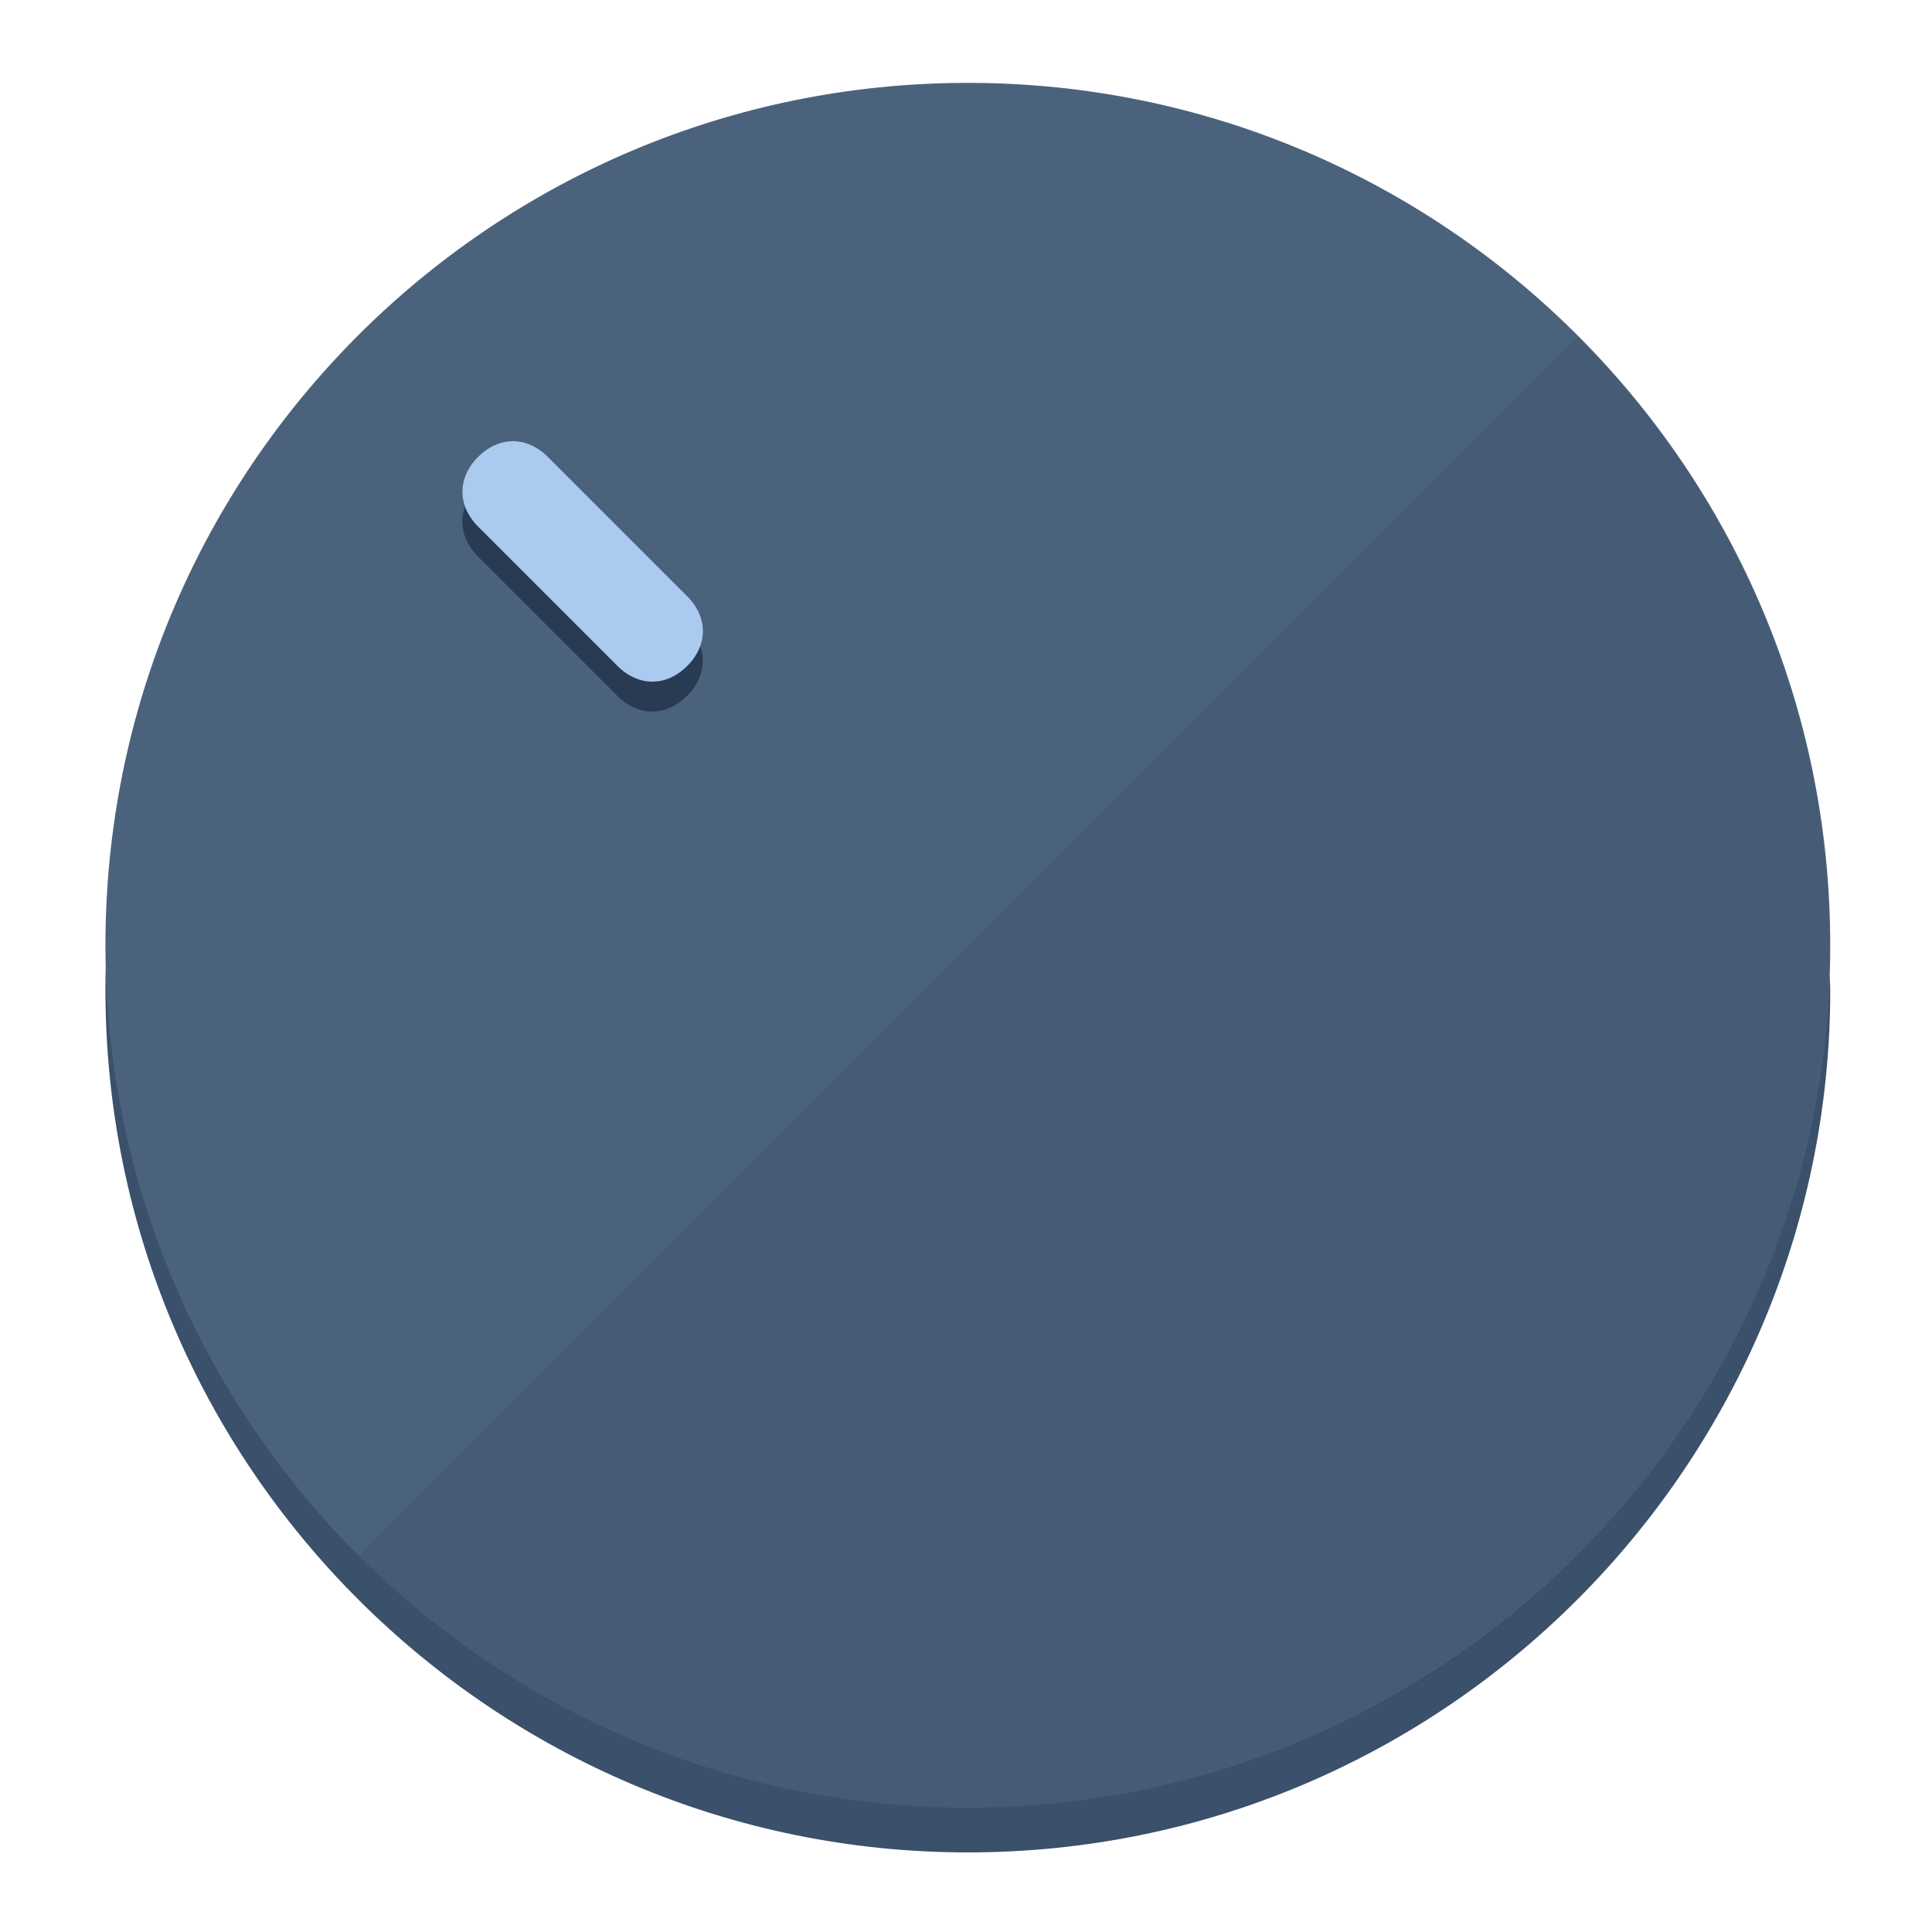
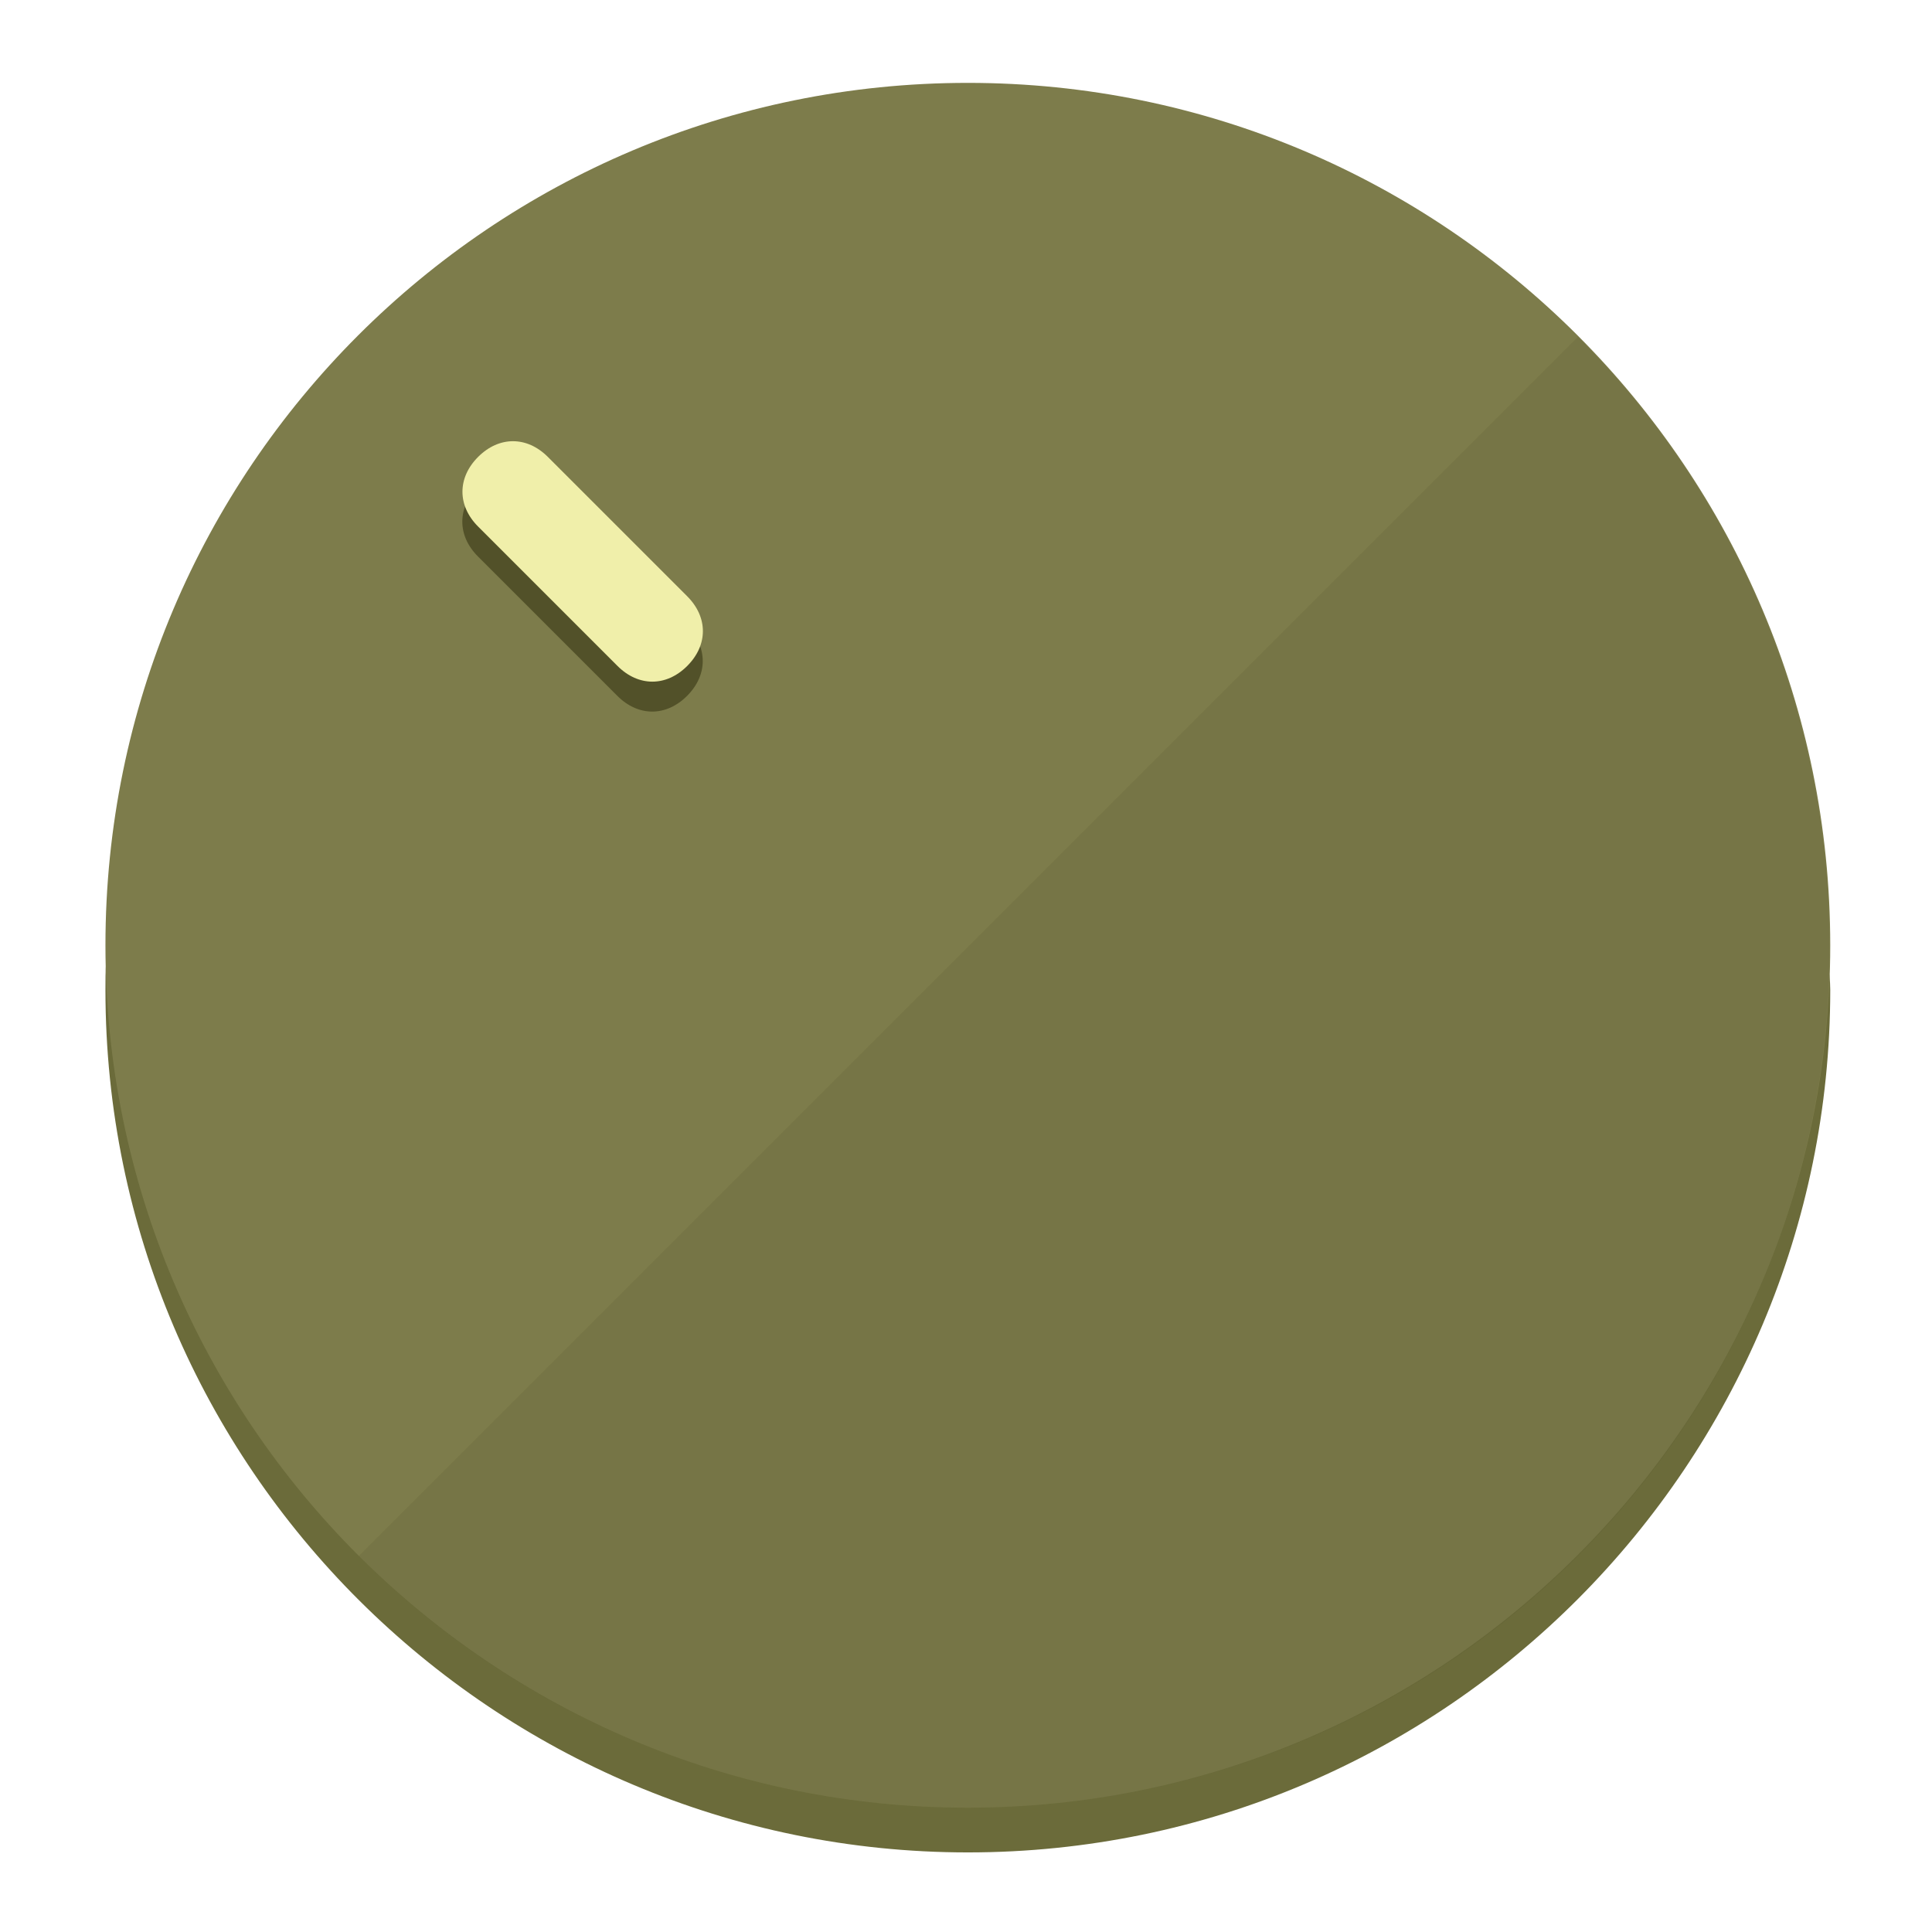
<svg xmlns="http://www.w3.org/2000/svg" height="120px" width="120px" version="1.1" id="Layer_1" viewBox="0 0 496.8 496.8" xml:space="preserve">
  <defs id="defs23" />
  <g id="g3158">
-     <path style="display:inline;fill:#3A506B;fill-opacity:1;stroke-width:1.584" d="m 248.875,445.92 c 116.582,0 212.89,-91.238 220.493,-205.286 0,5.069 1.267,8.87 1.267,13.939 0,121.651 -98.842,221.76 -221.76,221.76 -121.651,0 -221.76,-98.842 -221.76,-221.76 0,-5.069 0,-8.87 1.267,-13.939 7.603,114.048 103.91,205.286 220.493,205.286 z" id="path8" />
-     <circle style="display:inline;fill:#4B627D;fill-opacity:1;stroke-width:1.584" cx="248.875" cy="243.071" r="221.76" id="circle12" />
-     <path style="display:inline;fill:#293B52;fill-opacity:0.154;stroke-width:1.587" d="m 405.744,86.606 c 86.308,86.308 86.308,227.193 0,313.5 -86.308,86.308 -227.193,86.308 -313.5,0" id="path14" />
+     <path style="display:inline;fill:#6B6B3A;fill-opacity:1;stroke-width:1.584" d="m 248.875,445.92 c 116.582,0 212.89,-91.238 220.493,-205.286 0,5.069 1.267,8.87 1.267,13.939 0,121.651 -98.842,221.76 -221.76,221.76 -121.651,0 -221.76,-98.842 -221.76,-221.76 0,-5.069 0,-8.87 1.267,-13.939 7.603,114.048 103.91,205.286 220.493,205.286 z" id="path8" />
+     <circle style="display:inline;fill:#7D7C4B;fill-opacity:1;stroke-width:1.584" cx="248.875" cy="243.071" r="221.76" id="circle12" />
+     <path style="display:inline;fill:#525129;fill-opacity:0.154;stroke-width:1.587" d="m 405.744,86.606 c 86.308,86.308 86.308,227.193 0,313.5 -86.308,86.308 -227.193,86.308 -313.5,0" id="path14" />
  </g>
  <g id="g3198">
    <circle style="display:none;fill:#000000;fill-opacity:0;stroke-width:1.584" cx="3.454" cy="347.932" r="221.76" id="circle12-3" transform="rotate(-45)" />
-     <path style="display:inline;fill:#293B52;fill-opacity:1;stroke-width:1.584" d="m 176.674,161.024 c 5.376,5.376 5.376,12.545 -1e-5,17.921 v 0 c -5.376,5.376 -12.545,5.376 -17.921,0 L 122.911,143.103 c -5.376,-5.376 -5.376,-12.545 10e-6,-17.921 v 0 c 5.376,-5.376 12.545,-5.376 17.921,0 z" id="path3789" />
-     <path style="display:inline;fill:#AACAF0;stroke-width:1.584" d="m 176.711,153.328 c 5.376,5.376 5.376,12.545 -1e-5,17.921 v 0 c -5.376,5.376 -12.545,5.376 -17.921,0 l -35.842,-35.842 c -5.376,-5.376 -5.376,-12.545 0,-17.921 v 0 c 5.376,-5.376 12.545,-5.376 17.921,0 z" id="path915" />
+     <path style="display:inline;fill:#525129;fill-opacity:1;stroke-width:1.584" d="m 176.674,161.024 c 5.376,5.376 5.376,12.545 -1e-5,17.921 v 0 c -5.376,5.376 -12.545,5.376 -17.921,0 L 122.911,143.103 c -5.376,-5.376 -5.376,-12.545 10e-6,-17.921 v 0 c 5.376,-5.376 12.545,-5.376 17.921,0 z" id="path3789" />
+     <path style="display:inline;fill:#F0EFAA;stroke-width:1.584" d="m 176.711,153.328 c 5.376,5.376 5.376,12.545 -1e-5,17.921 v 0 c -5.376,5.376 -12.545,5.376 -17.921,0 l -35.842,-35.842 c -5.376,-5.376 -5.376,-12.545 0,-17.921 v 0 c 5.376,-5.376 12.545,-5.376 17.921,0 z" id="path915" />
  </g>
</svg>
